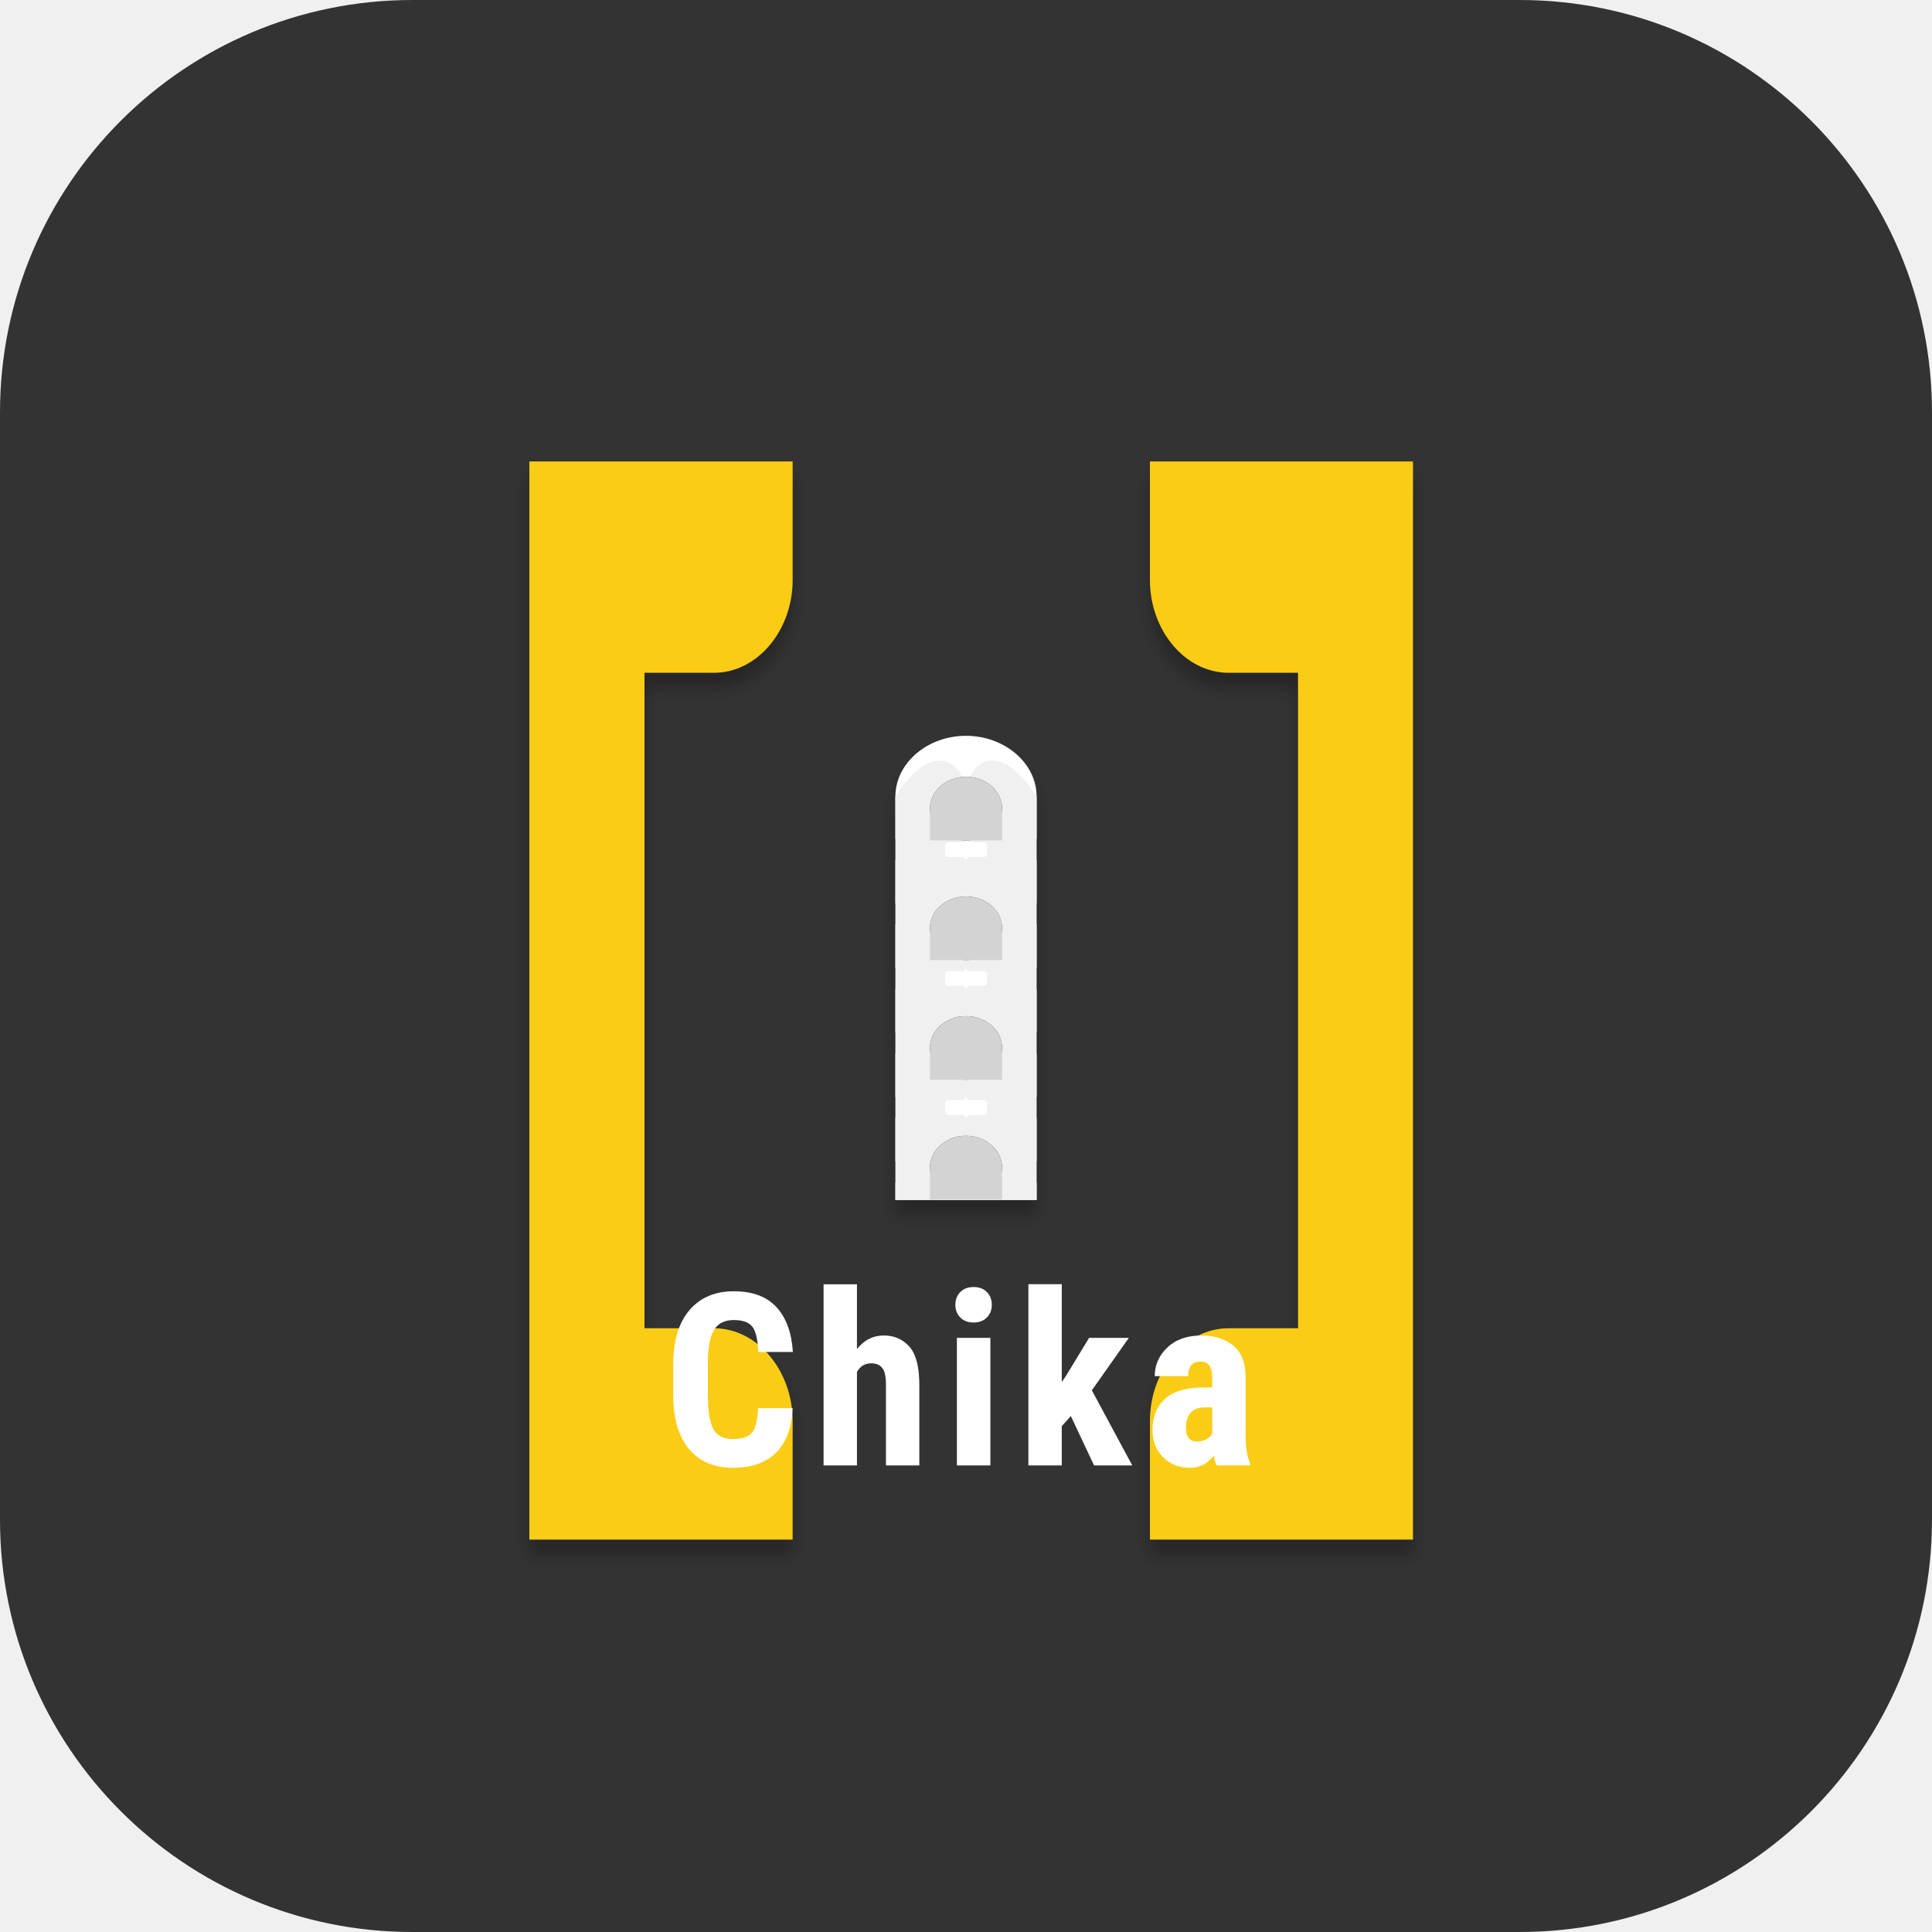
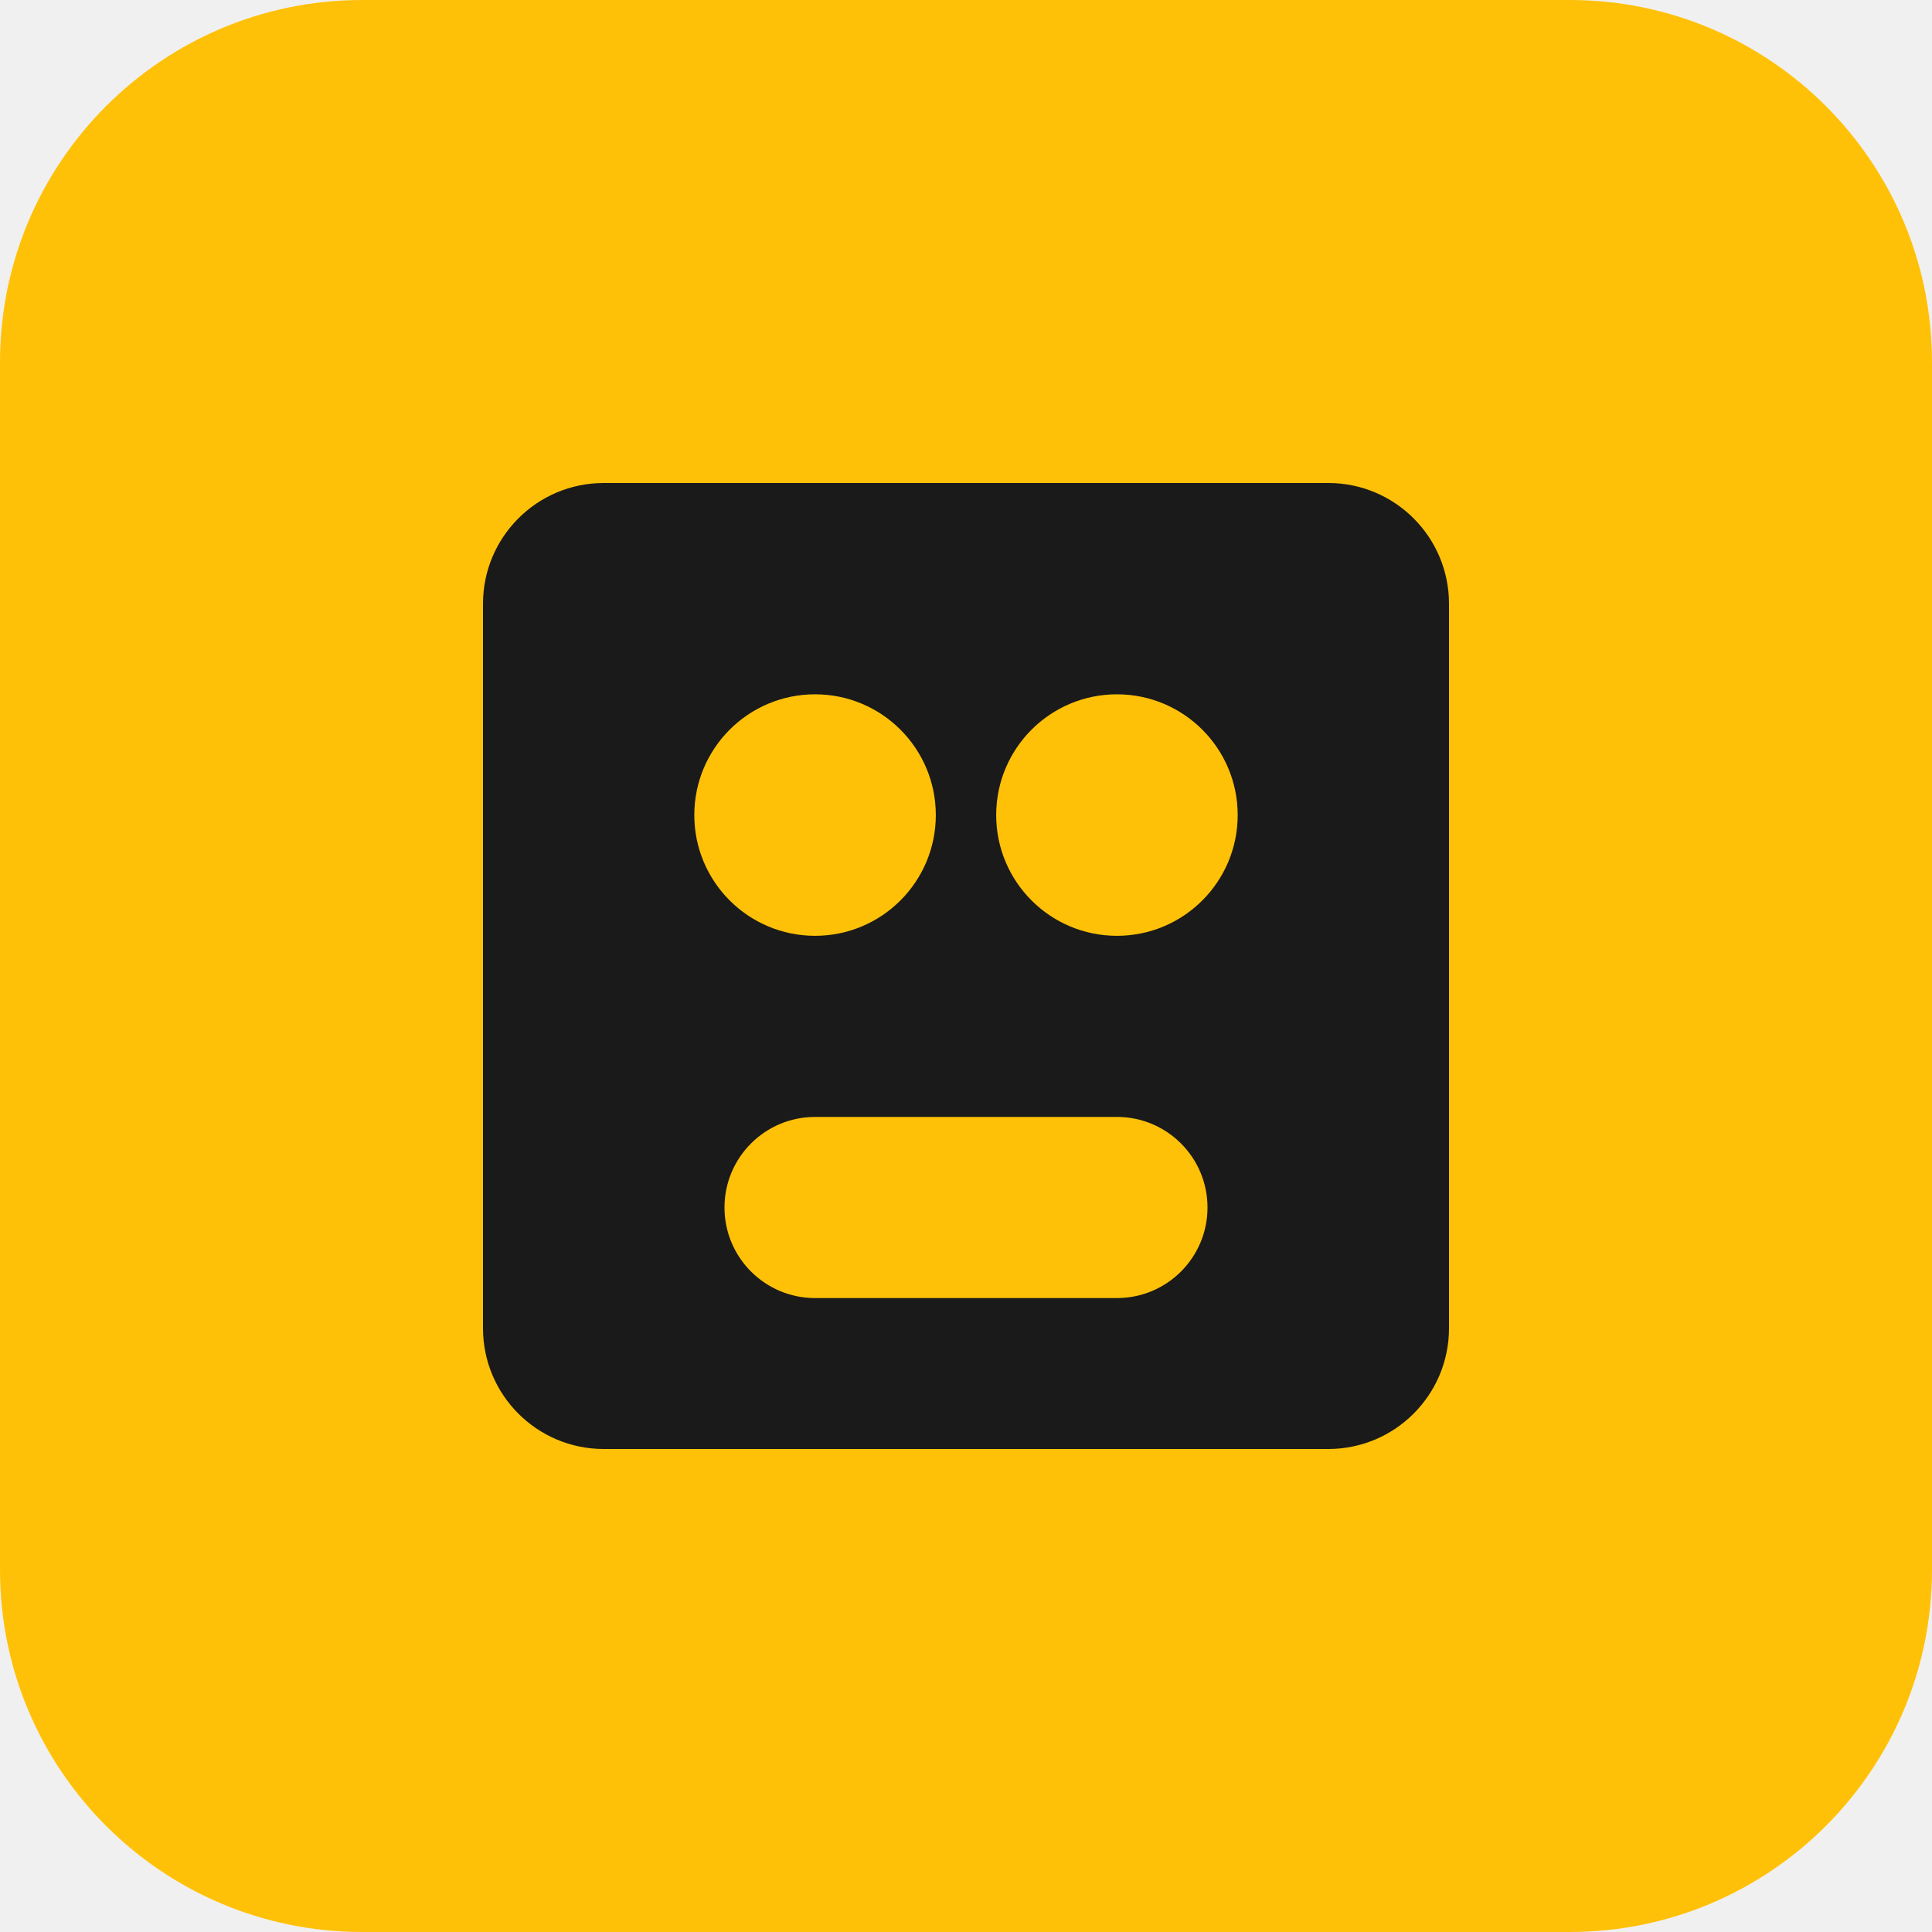
- <svg xmlns="http://www.w3.org/2000/svg" width="512" height="512" viewBox="0 0 512 512" fill="none">
-   <rect width="512" height="512" rx="109.286" fill="#333333" />
-   <g filter="url(#filter0_d_1_2)">
-     <path d="M210.057 122.286V153.714C210.057 167.045 200.725 178.286 189.2 178.286H170.8V352H189.2C200.725 352 210.057 363.241 210.057 376.571V408H140.286V122.286H210.057Z" fill="#FACC15" />
-     <path d="M304.743 122.286V153.714C304.743 167.045 314.075 178.286 325.6 178.286H344V352H325.6C314.075 352 304.743 363.241 304.743 376.571V408H374.457V122.286H304.743Z" fill="#FACC15" />
-   </g>
-   <g filter="url(#filter1_d_1_2)">
-     <path fill-rule="evenodd" clip-rule="evenodd" d="M256 195C245.717 195 237.286 202.261 237.286 211.102V222.095C237.286 222.686 237.755 223.167 238.331 223.167H242.057C242.49 223.167 242.857 223.543 242.857 224V226.286C242.857 226.743 242.49 227.119 242.057 227.119H238.331C237.755 227.119 237.286 227.599 237.286 228.19V239.184C237.286 239.774 237.755 240.255 238.331 240.255H242.057C242.49 240.255 242.857 240.631 242.857 241.088V243.372C242.857 243.829 242.49 244.205 242.057 244.205H238.331C237.755 244.205 237.286 244.686 237.286 245.276V256.269C237.286 256.859 237.755 257.34 238.331 257.34H242.057C242.49 257.34 242.857 257.716 242.857 258.173V260.457C242.857 260.914 242.49 261.29 242.057 261.29H238.331C237.755 261.29 237.286 261.771 237.286 262.361V273.354C237.286 273.944 237.755 274.425 238.331 274.425H242.057C242.49 274.425 242.857 274.801 242.857 275.258V277.543C242.857 278 242.49 278.376 242.057 278.376H238.331C237.755 278.376 237.286 278.857 237.286 279.447V290.44C237.286 291.03 237.755 291.511 238.331 291.511H242.057C242.49 291.511 242.857 291.887 242.857 292.344V294.628C242.857 295.085 242.49 295.461 242.057 295.461H238.331C237.755 295.461 237.286 295.942 237.286 296.532V307.526C237.286 308.116 237.755 308.597 238.331 308.597H242.057C242.49 308.597 242.857 308.973 242.857 309.43V311.714C242.857 312.171 242.49 312.547 242.057 312.547H238.331C237.755 312.547 237.286 313.028 237.286 313.618V318H256H274.714V313.618C274.714 313.028 274.245 312.547 273.669 312.547H269.943C269.51 312.547 269.143 312.171 269.143 311.714V309.43C269.143 308.973 269.51 308.597 269.943 308.597H273.669C274.245 308.597 274.714 308.116 274.714 307.526V296.532C274.714 295.942 274.245 295.461 273.669 295.461H269.943C269.51 295.461 269.143 295.085 269.143 294.628V292.344C269.143 291.887 269.51 291.511 269.943 291.511H273.669C274.245 291.511 274.714 291.03 274.714 290.44V279.447C274.714 278.857 274.245 278.376 273.669 278.376H269.943C269.51 278.376 269.143 278 269.143 277.543V275.258C269.143 274.801 269.51 274.425 269.943 274.425H273.669C274.245 274.425 274.714 273.944 274.714 273.354V262.361C274.714 261.771 274.245 261.29 273.669 261.29H269.943C269.51 261.29 269.143 260.914 269.143 260.457V258.173C269.143 257.716 269.51 257.34 269.943 257.34H273.669C274.245 257.34 274.714 256.859 274.714 256.269V245.276C274.714 244.686 274.245 244.205 273.669 244.205H269.943C269.51 244.205 269.143 243.829 269.143 243.372V241.088C269.143 240.631 269.51 240.255 269.943 240.255H273.669C274.245 240.255 274.714 239.774 274.714 239.184V228.19C274.714 227.599 274.245 227.119 273.669 227.119H269.943C269.51 227.119 269.143 226.743 269.143 226.286V224C269.143 223.543 269.51 223.167 269.943 223.167H273.669C274.245 223.167 274.714 222.686 274.714 222.095V211.102C274.714 202.261 266.283 195 256 195Z" fill="white" />
-     <path d="M256 318V313.618C256 313.028 255.531 312.547 254.956 312.547H251.229C250.796 312.547 250.429 312.171 250.429 311.714V309.43C250.429 308.973 250.796 308.597 251.229 308.597H254.956C255.531 308.597 256 308.116 256 307.526V296.532C256 295.942 255.531 295.461 254.956 295.461H251.229C250.796 295.461 250.429 295.085 250.429 294.628V292.344C250.429 291.887 250.796 291.511 251.229 291.511H254.956C255.531 291.511 256 291.03 256 290.44V279.447C256 278.857 255.531 278.376 254.956 278.376H251.229C250.796 278.376 250.429 278 250.429 277.543V275.258C250.429 274.801 250.796 274.425 251.229 274.425H254.956C255.531 274.425 256 273.944 256 273.354V262.361C256 261.771 255.531 261.29 254.956 261.29H251.229C250.796 261.29 250.429 260.914 250.429 260.457V258.173C250.429 257.716 250.796 257.34 251.229 257.34H254.956C255.531 257.34 256 256.859 256 256.269V245.276C256 244.686 255.531 244.205 254.956 244.205H251.229C250.796 244.205 250.429 243.829 250.429 243.372V241.088C250.429 240.631 250.796 240.255 251.229 240.255H254.956C255.531 240.255 256 239.774 256 239.184V228.19C256 227.599 255.531 227.119 254.956 227.119H251.229C250.796 227.119 250.429 226.743 250.429 226.286V224C250.429 223.543 250.796 223.167 251.229 223.167H254.956C255.531 223.167 256 222.686 256 222.095V211.102C256 202.261 247.571 195 237.286 211.102V318H256Z" fill="#F0F0F0" />
-     <path d="M256 318V313.618C256 313.028 256.469 312.547 257.044 312.547H260.771C261.204 312.547 261.571 312.171 261.571 311.714V309.43C261.571 308.973 261.204 308.597 260.771 308.597H257.044C256.469 308.597 256 308.116 256 307.526V296.532C256 295.942 256.469 295.461 257.044 295.461H260.771C261.204 295.461 261.571 295.085 261.571 294.628V292.344C261.571 291.887 261.204 291.511 260.771 291.511H257.044C256.469 291.511 256 291.03 256 290.44V279.447C256 278.857 256.469 278.376 257.044 278.376H260.771C261.204 278.376 261.571 278 261.571 277.543V275.258C261.571 274.801 261.204 274.425 260.771 274.425H257.044C256.469 274.425 256 273.944 256 273.354V262.361C256 261.771 256.469 261.29 257.044 261.29H260.771C261.204 261.29 261.571 260.914 261.571 260.457V258.173C261.571 257.716 261.204 257.34 260.771 257.34H257.044C256.469 257.34 256 256.859 256 256.269V245.276C256 244.686 256.469 244.205 257.044 244.205H260.771C261.204 244.205 261.571 243.829 261.571 243.372V241.088C261.571 240.631 261.204 240.255 260.771 240.255H257.044C256.469 240.255 256 239.774 256 239.184V228.19C256 227.599 256.469 227.119 257.044 227.119H260.771C261.204 227.119 261.571 226.743 261.571 226.286V224C261.571 223.543 261.204 223.167 260.771 223.167H257.044C256.469 223.167 256 222.686 256 222.095V211.102C256 202.261 264.429 195 274.714 211.102V318H256Z" fill="#F0F0F0" />
-     <path d="M256 205.857C261.258 205.857 265.571 209.613 265.571 214.286C265.571 218.959 261.258 222.714 256 222.714C250.742 222.714 246.429 218.959 246.429 214.286C246.429 209.613 250.742 205.857 256 205.857Z" fill="#333333" />
-     <path d="M256 205.857C261.258 205.857 265.571 209.613 265.571 214.286V222.714H246.429V214.286C246.429 209.613 250.742 205.857 256 205.857Z" fill="lightgray" />
-     <path d="M256 237.571C261.258 237.571 265.571 241.327 265.571 246C265.571 250.673 261.258 254.429 256 254.429C250.742 254.429 246.429 250.673 246.429 246C246.429 241.327 250.742 237.571 256 237.571Z" fill="#333333" />
-     <path d="M256 237.571C261.258 237.571 265.571 241.327 265.571 246V254.429H246.429V246C246.429 241.327 250.742 237.571 256 237.571Z" fill="lightgray" />
-     <path d="M256 269.286C261.258 269.286 265.571 273.041 265.571 277.714C265.571 282.387 261.258 286.143 256 286.143C250.742 286.143 246.429 282.387 246.429 277.714C246.429 273.041 250.742 269.286 256 269.286Z" fill="#333333" />
-     <path d="M256 269.286C261.258 269.286 265.571 273.041 265.571 277.714V286.143H246.429V277.714C246.429 273.041 250.742 269.286 256 269.286Z" fill="lightgray" />
-     <path d="M256 301C261.258 301 265.571 304.755 265.571 309.429C265.571 314.101 261.258 317.857 256 317.857C250.742 317.857 246.429 314.101 246.429 309.429C246.429 304.755 250.742 301 256 301Z" fill="#333333" />
-     <path d="M256 301C261.258 301 265.571 304.755 265.571 309.429V317.857H246.429V309.429C246.429 304.755 250.742 301 256 301Z" fill="lightgray" />
-   </g>
-   <text fill="white" xml:space="preserve" style="white-space: pre" font-family="Roboto Condensed" font-size="64" font-weight="bold" letter-spacing="0.05em">
-     <tspan x="175.558" y="388.357">Chika</tspan>
-   </text>
-   <defs>
-     <filter id="filter0_d_1_2" x="136.286" y="122.286" width="242.171" height="293.714" filterUnits="userSpaceOnUse" color-interpolation-filters="sRGB">
-       <feFlood flood-opacity="0" result="BackgroundImageFix" />
-       <feColorMatrix in="SourceAlpha" type="matrix" values="0 0 0 0 0 0 0 0 0 0 0 0 0 0 0 0 0 0 127 0" result="hardAlpha" />
-       <feOffset dy="4" />
-       <feGaussianBlur stdDeviation="2" />
-       <feComposite in2="hardAlpha" operator="out" />
-       <feColorMatrix type="matrix" values="0 0 0 0 0 0 0 0 0 0 0 0 0 0 0 0 0 0 0.25 0" />
-       <feBlend mode="normal" in2="BackgroundImageFix" result="effect1_dropShadow_1_2" />
-       <feBlend mode="normal" in="SourceGraphic" in2="effect1_dropShadow_1_2" result="shape" />
-     </filter>
-     <filter id="filter1_d_1_2" x="233.286" y="195" width="45.429" height="131" filterUnits="userSpaceOnUse" color-interpolation-filters="sRGB">
-       <feFlood flood-opacity="0" result="BackgroundImageFix" />
-       <feColorMatrix in="SourceAlpha" type="matrix" values="0 0 0 0 0 0 0 0 0 0 0 0 0 0 0 0 0 0 127 0" result="hardAlpha" />
-       <feOffset dy="4" />
-       <feGaussianBlur stdDeviation="2" />
-       <feComposite in2="hardAlpha" operator="out" />
-       <feColorMatrix type="matrix" values="0 0 0 0 0 0 0 0 0 0 0 0 0 0 0 0 0 0 0.25 0" />
-       <feBlend mode="normal" in2="BackgroundImageFix" result="effect1_dropShadow_1_2" />
-       <feBlend mode="normal" in="SourceGraphic" in2="effect1_dropShadow_1_2" result="shape" />
-     </filter>
-   </defs>
+ <svg xmlns="http://www.w3.org/2000/svg" width="64" height="64" viewBox="0 0 64 64" fill="none">
+   <rect width="64" height="64" rx="12" fill="#FFC107" />
+   <path d="M48 20C48 17.791 46.209 16 44 16H20C17.791 16 16 17.791 16 20V44C16 46.209 17.791 48 20 48H44C46.209 48 48 46.209 48 44V20Z" fill="#1A1A1A" />
+   <circle cx="27" cy="27" r="4" fill="#FFC107" />
+   <circle cx="37" cy="27" r="4" fill="#FFC107" />
+   <path d="M24 40C24 38.343 25.343 37 27 37H37C38.657 37 40 38.343 40 40C40 41.657 38.657 43 37 43H27C25.343 43 24 41.657 24 40Z" fill="#FFC107" />
</svg>
